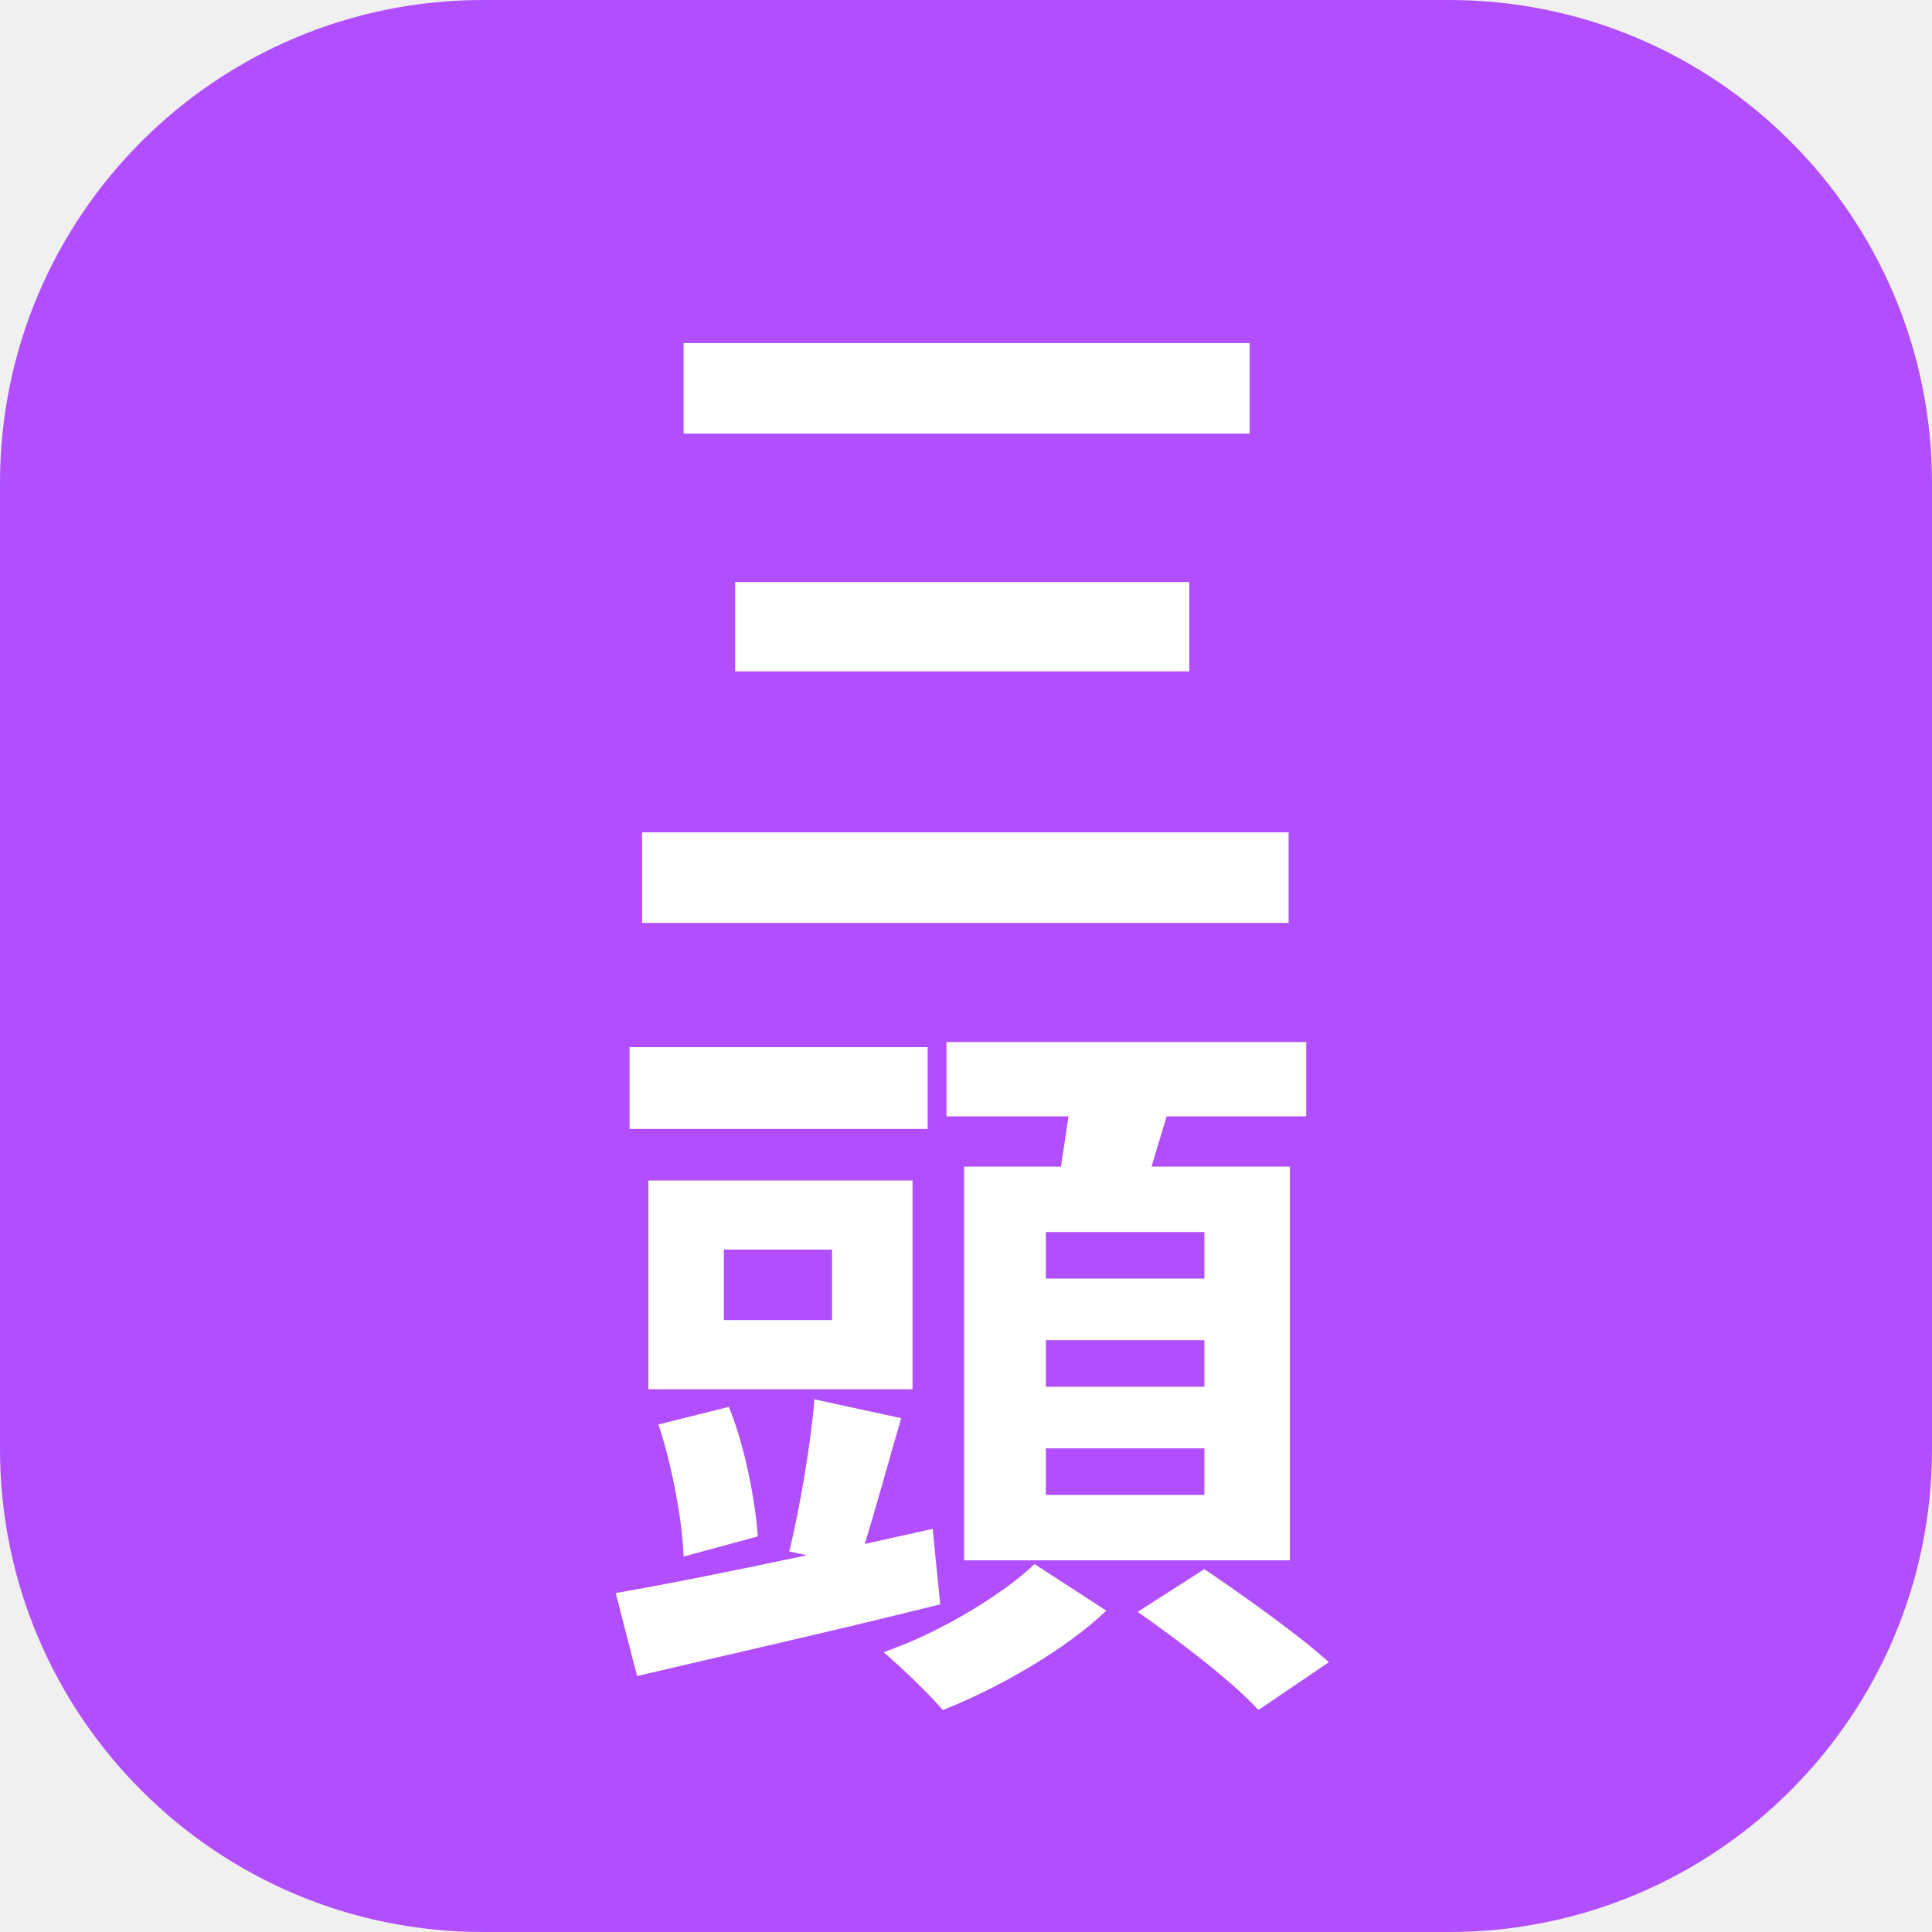
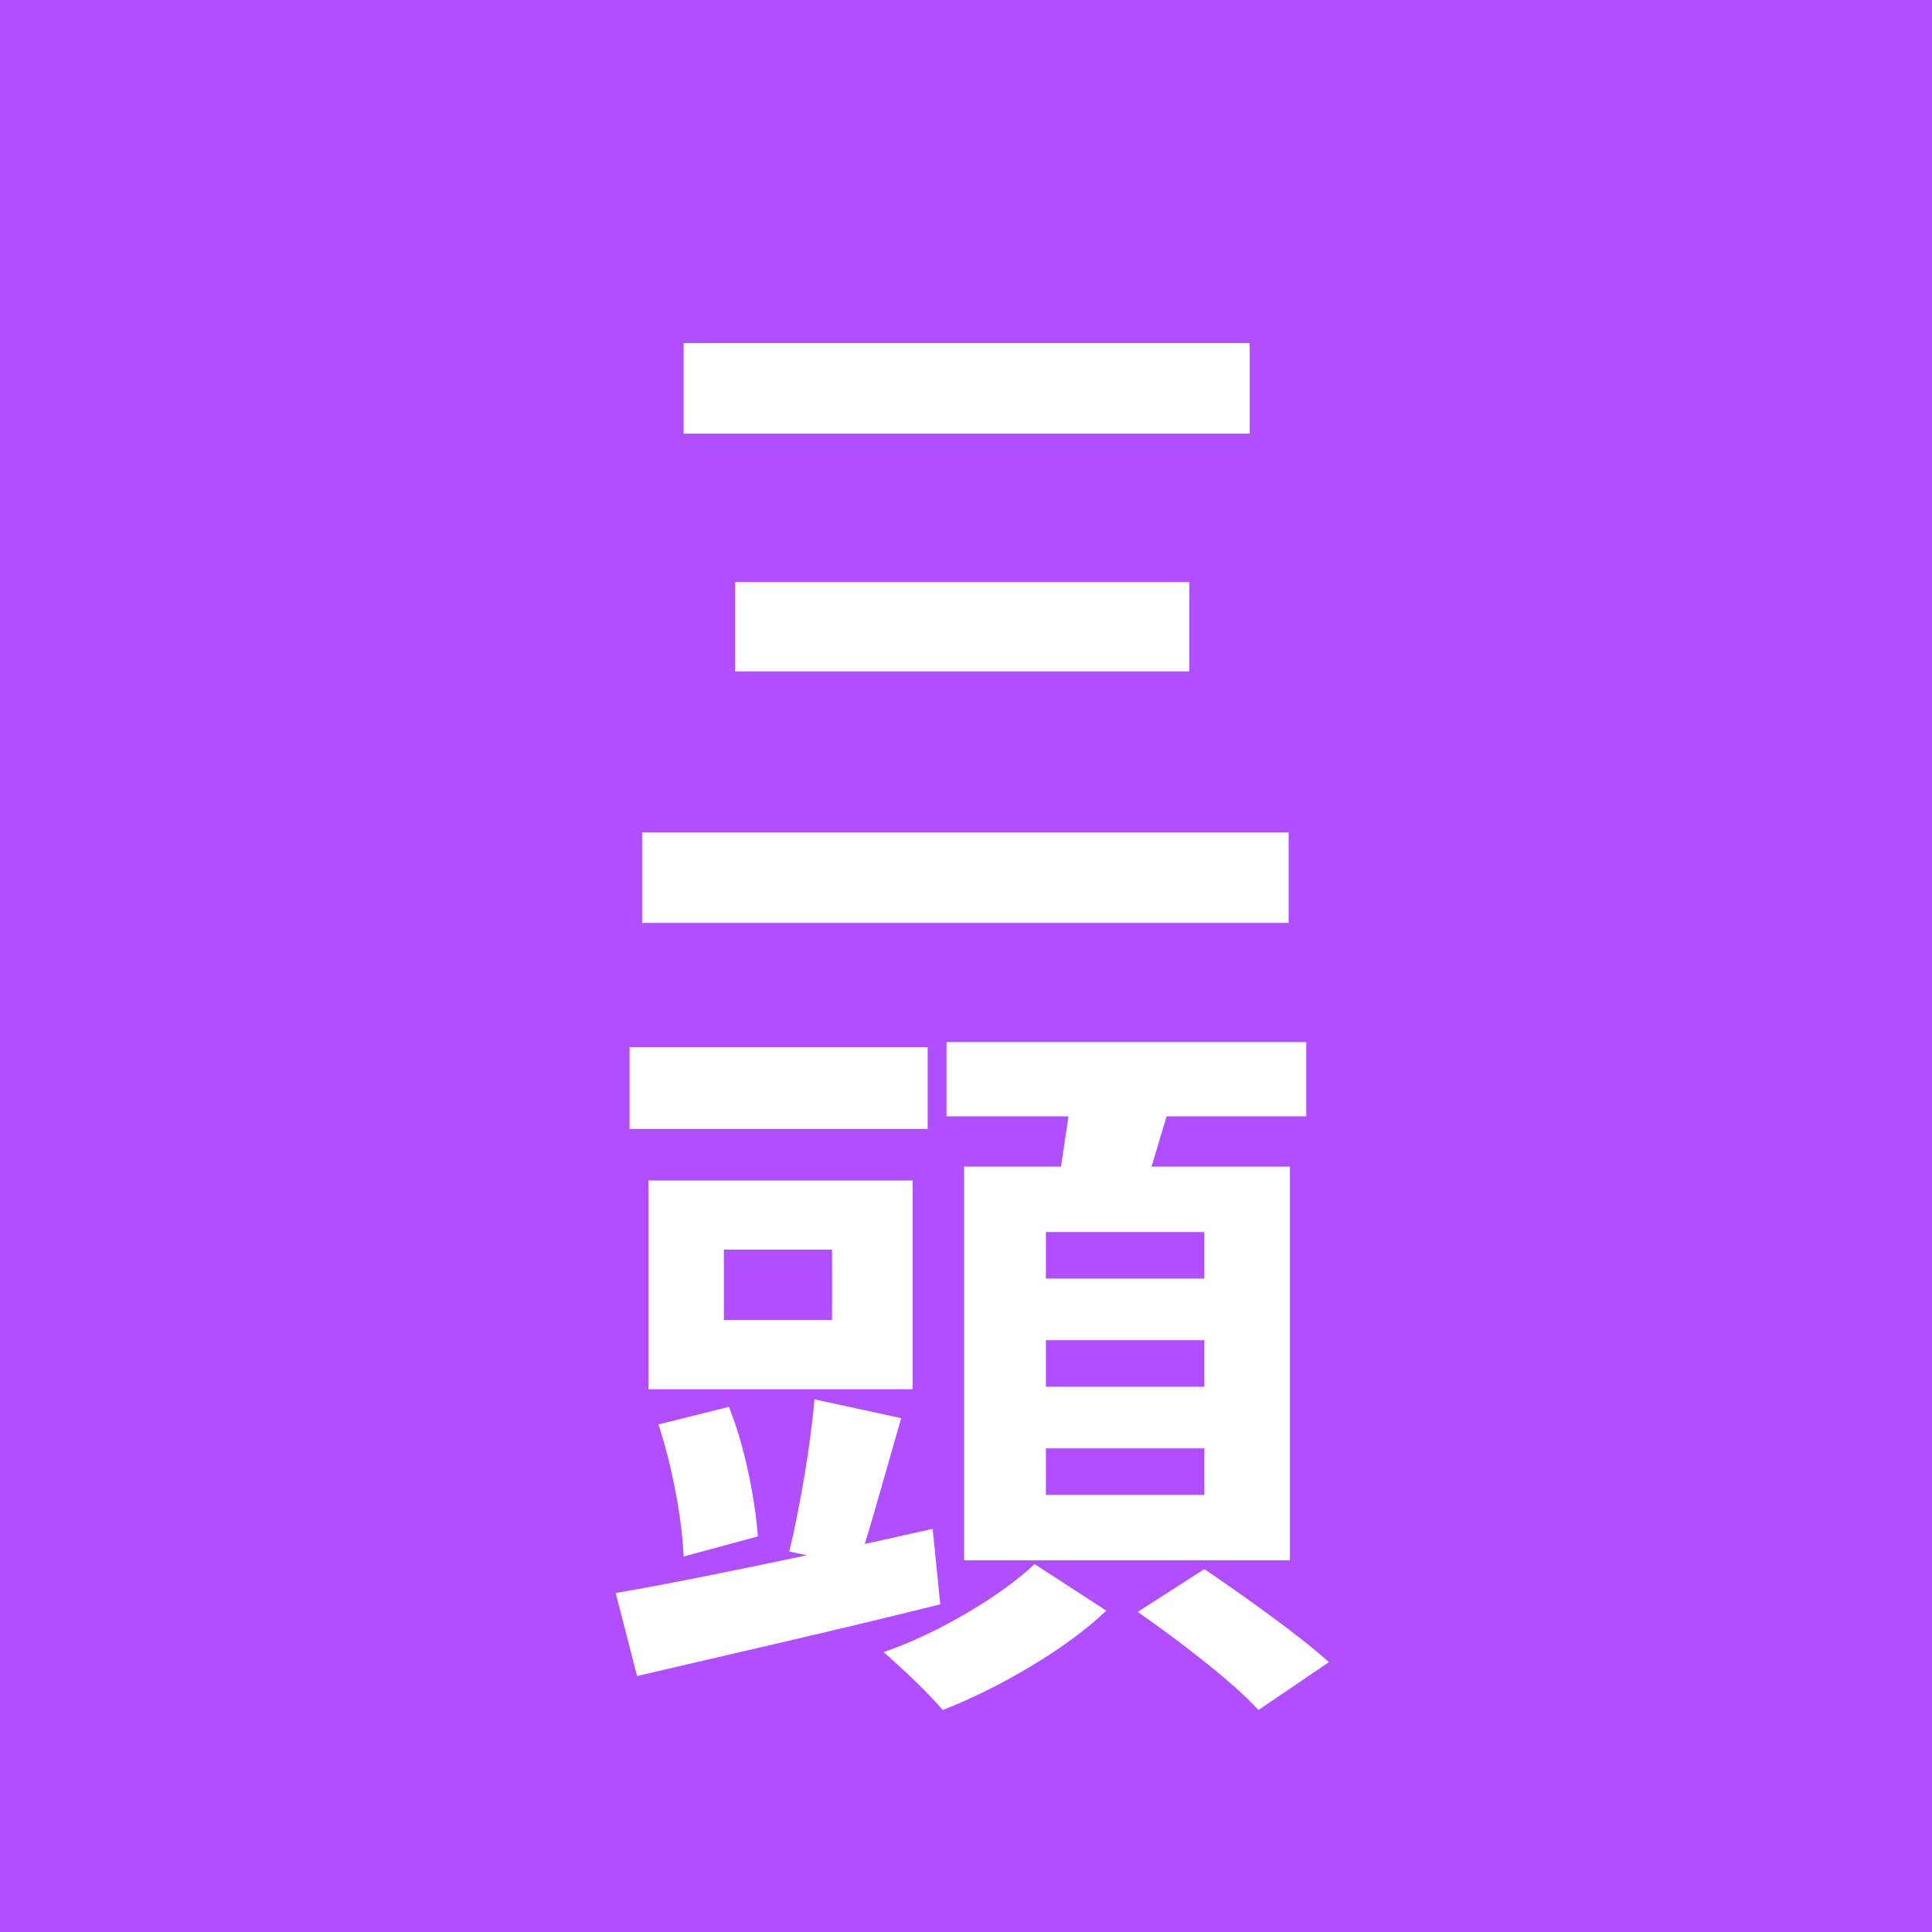
<svg xmlns="http://www.w3.org/2000/svg" viewBox="0 0 24 24">
-   <rect width="24" height="24" rx="6" fill="#B14EFF" />
-   <text x="12" y="11.2" text-anchor="middle" font-family="-apple-system, BlinkMacSystemFont, 'Hiragino Sans', 'Yu Gothic', sans-serif" font-weight="700" font-size="9.2" fill="#fff">三</text>
-   <text x="12" y="20.4" text-anchor="middle" font-family="-apple-system, BlinkMacSystemFont, 'Hiragino Sans', 'Yu Gothic', sans-serif" font-weight="700" font-size="9.2" fill="#fff">頭</text>
+   <rect width="24" height="24" fill="#B14EFF" />
+   <text x="12" y="11.2" text-anchor="middle" font-family="'Noto Sans JP', -apple-system, BlinkMacSystemFont, 'Hiragino Sans', 'Yu Gothic', sans-serif" font-weight="700" font-size="9.2" fill="#fff">三</text>
+   <text x="12" y="20.4" text-anchor="middle" font-family="'Noto Sans JP', -apple-system, BlinkMacSystemFont, 'Hiragino Sans', 'Yu Gothic', sans-serif" font-weight="700" font-size="9.2" fill="#fff">頭</text>
</svg>
